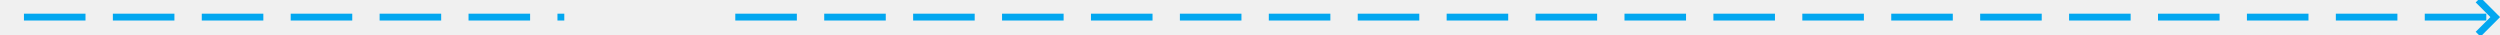
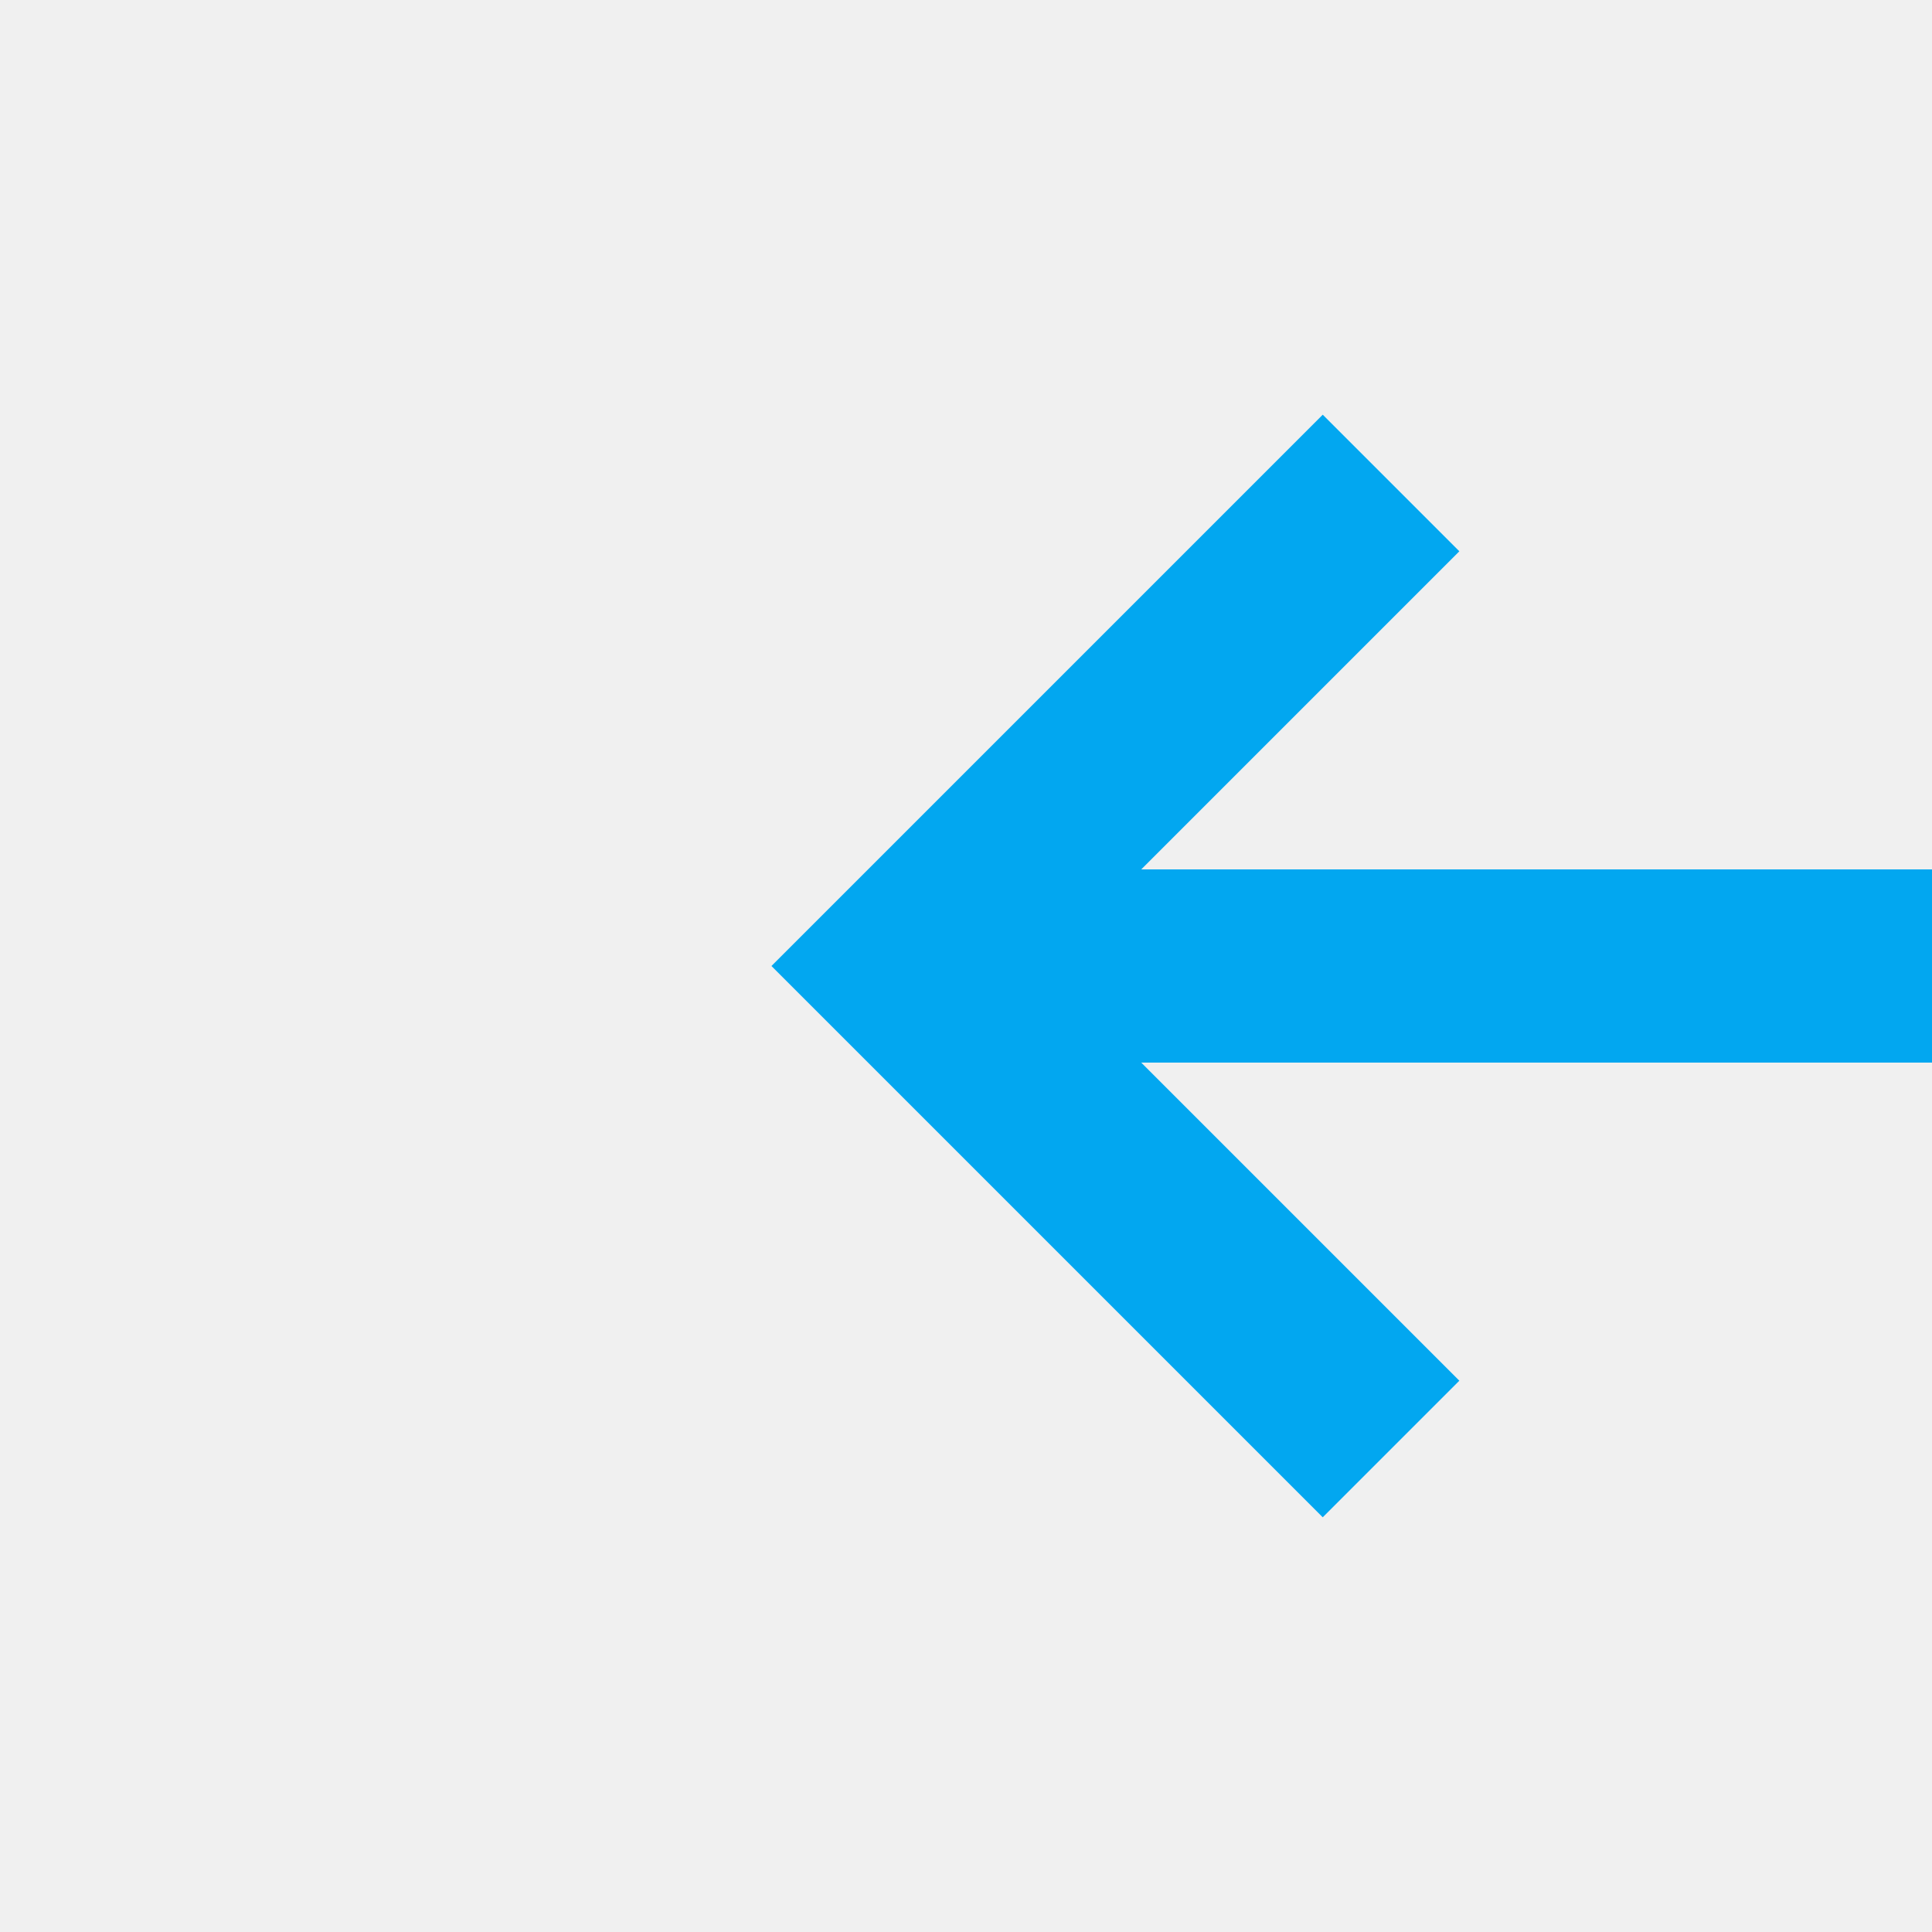
- <svg xmlns="http://www.w3.org/2000/svg" version="1.1" width="731px" height="10px" preserveAspectRatio="xMinYMid meet" viewBox="192 1385  731 8">
+ <svg xmlns="http://www.w3.org/2000/svg" version="1.1" width="20px" height="20px" preserveAspectRatio="xMinYMid meet" viewBox="372 772  20 18">
  <defs>
-     <mask fill="white" id="clip8">
-       <path d="M 357 1376  L 403 1376  L 403 1401  L 357 1401  Z M 194 1108  L 933 1108  L 933 1401  L 194 1401  Z " fill-rule="evenodd" />
+     <mask fill="white" id="clip5">
+       <path d="M 575 769  L 621 769  L 621 794  L 575 794  Z M 370 606  L 645 606  L 645 794  L 370 794  Z " fill-rule="evenodd" />
    </mask>
  </defs>
-   <path d="M 281 1111  L 197 1111  L 197 1389  L 921 1389  " stroke-width="2" stroke-dasharray="18,8" stroke="#02a7f0" fill="none" mask="url(#clip8)" />
-   <path d="M 915.893 1384.707  L 920.186 1389  L 915.893 1393.293  L 917.307 1394.707  L 922.307 1389.707  L 923.014 1389  L 922.307 1388.293  L 917.307 1383.293  L 915.893 1384.707  Z " fill-rule="nonzero" fill="#02a7f0" stroke="none" mask="url(#clip8)" />
+   <path d="M 642 606  L 642 781  L 382 781  " stroke-width="2" stroke="#02a7f0" fill="none" mask="url(#clip5)" />
+   <path d="M 387.107 785.293  L 382.814 781  L 387.107 776.707  L 385.693 775.293  L 380.693 780.293  L 379.986 781  L 380.693 781.707  L 385.693 786.707  L 387.107 785.293  Z " fill-rule="nonzero" fill="#02a7f0" stroke="none" mask="url(#clip5)" />
</svg>
